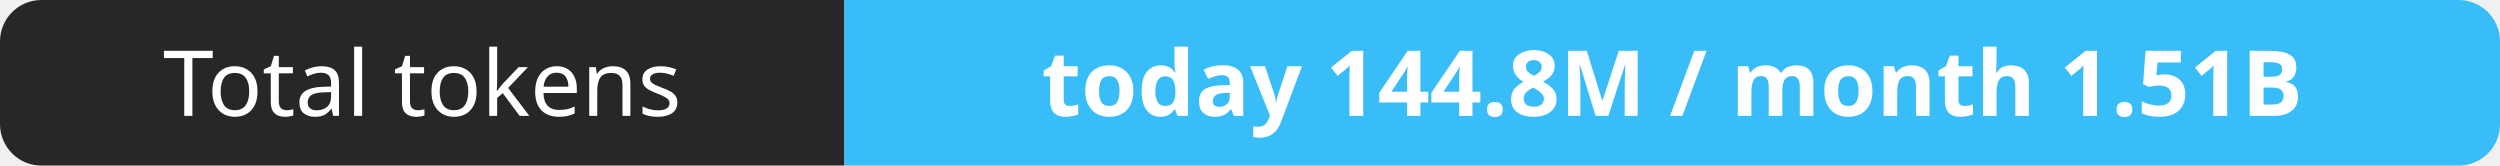
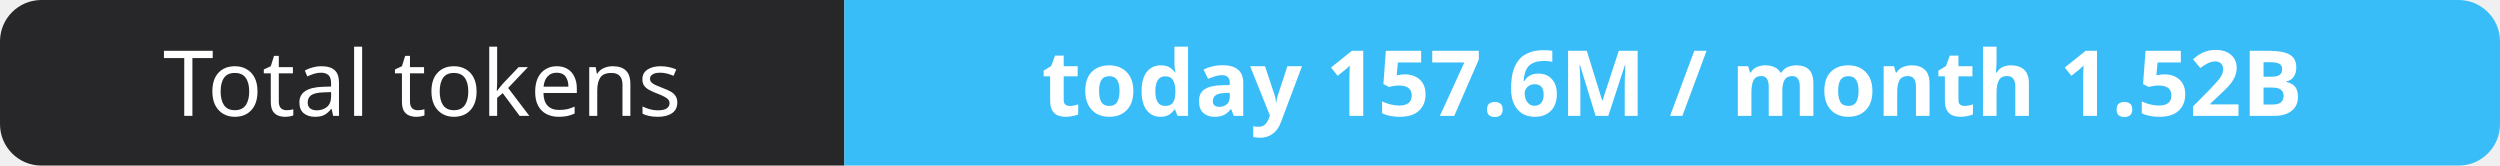
- <svg xmlns="http://www.w3.org/2000/svg" width="302" height="20" role="img" aria-label="Total tokens: today 144.8M / month 1.51B">
+ <svg xmlns="http://www.w3.org/2000/svg" width="302" height="20" role="img" aria-label="Total tokens: today 157.6M / month 1.52B">
  <clipPath id="r">
    <rect width="302" height="20" rx="5" fill="#fff" />
  </clipPath>
  <g clip-path="url(#r)">
    <rect width="102" height="20" fill="#27272a" />
    <rect x="102" width="200" height="20" fill="#38bdf8" />
  </g>
  <g fill="#fff" text-anchor="middle" font-family="Verdana,Geneva,sans-serif" font-size="11">
    <text x="51.0" y="14">Total tokens</text>
-     <text x="202.0" y="14" font-weight="700">today 144.8M / month 1.51B</text>
+     <text x="202.0" y="14" font-weight="700">today 157.6M / month 1.52B</text>
  </g>
</svg>
